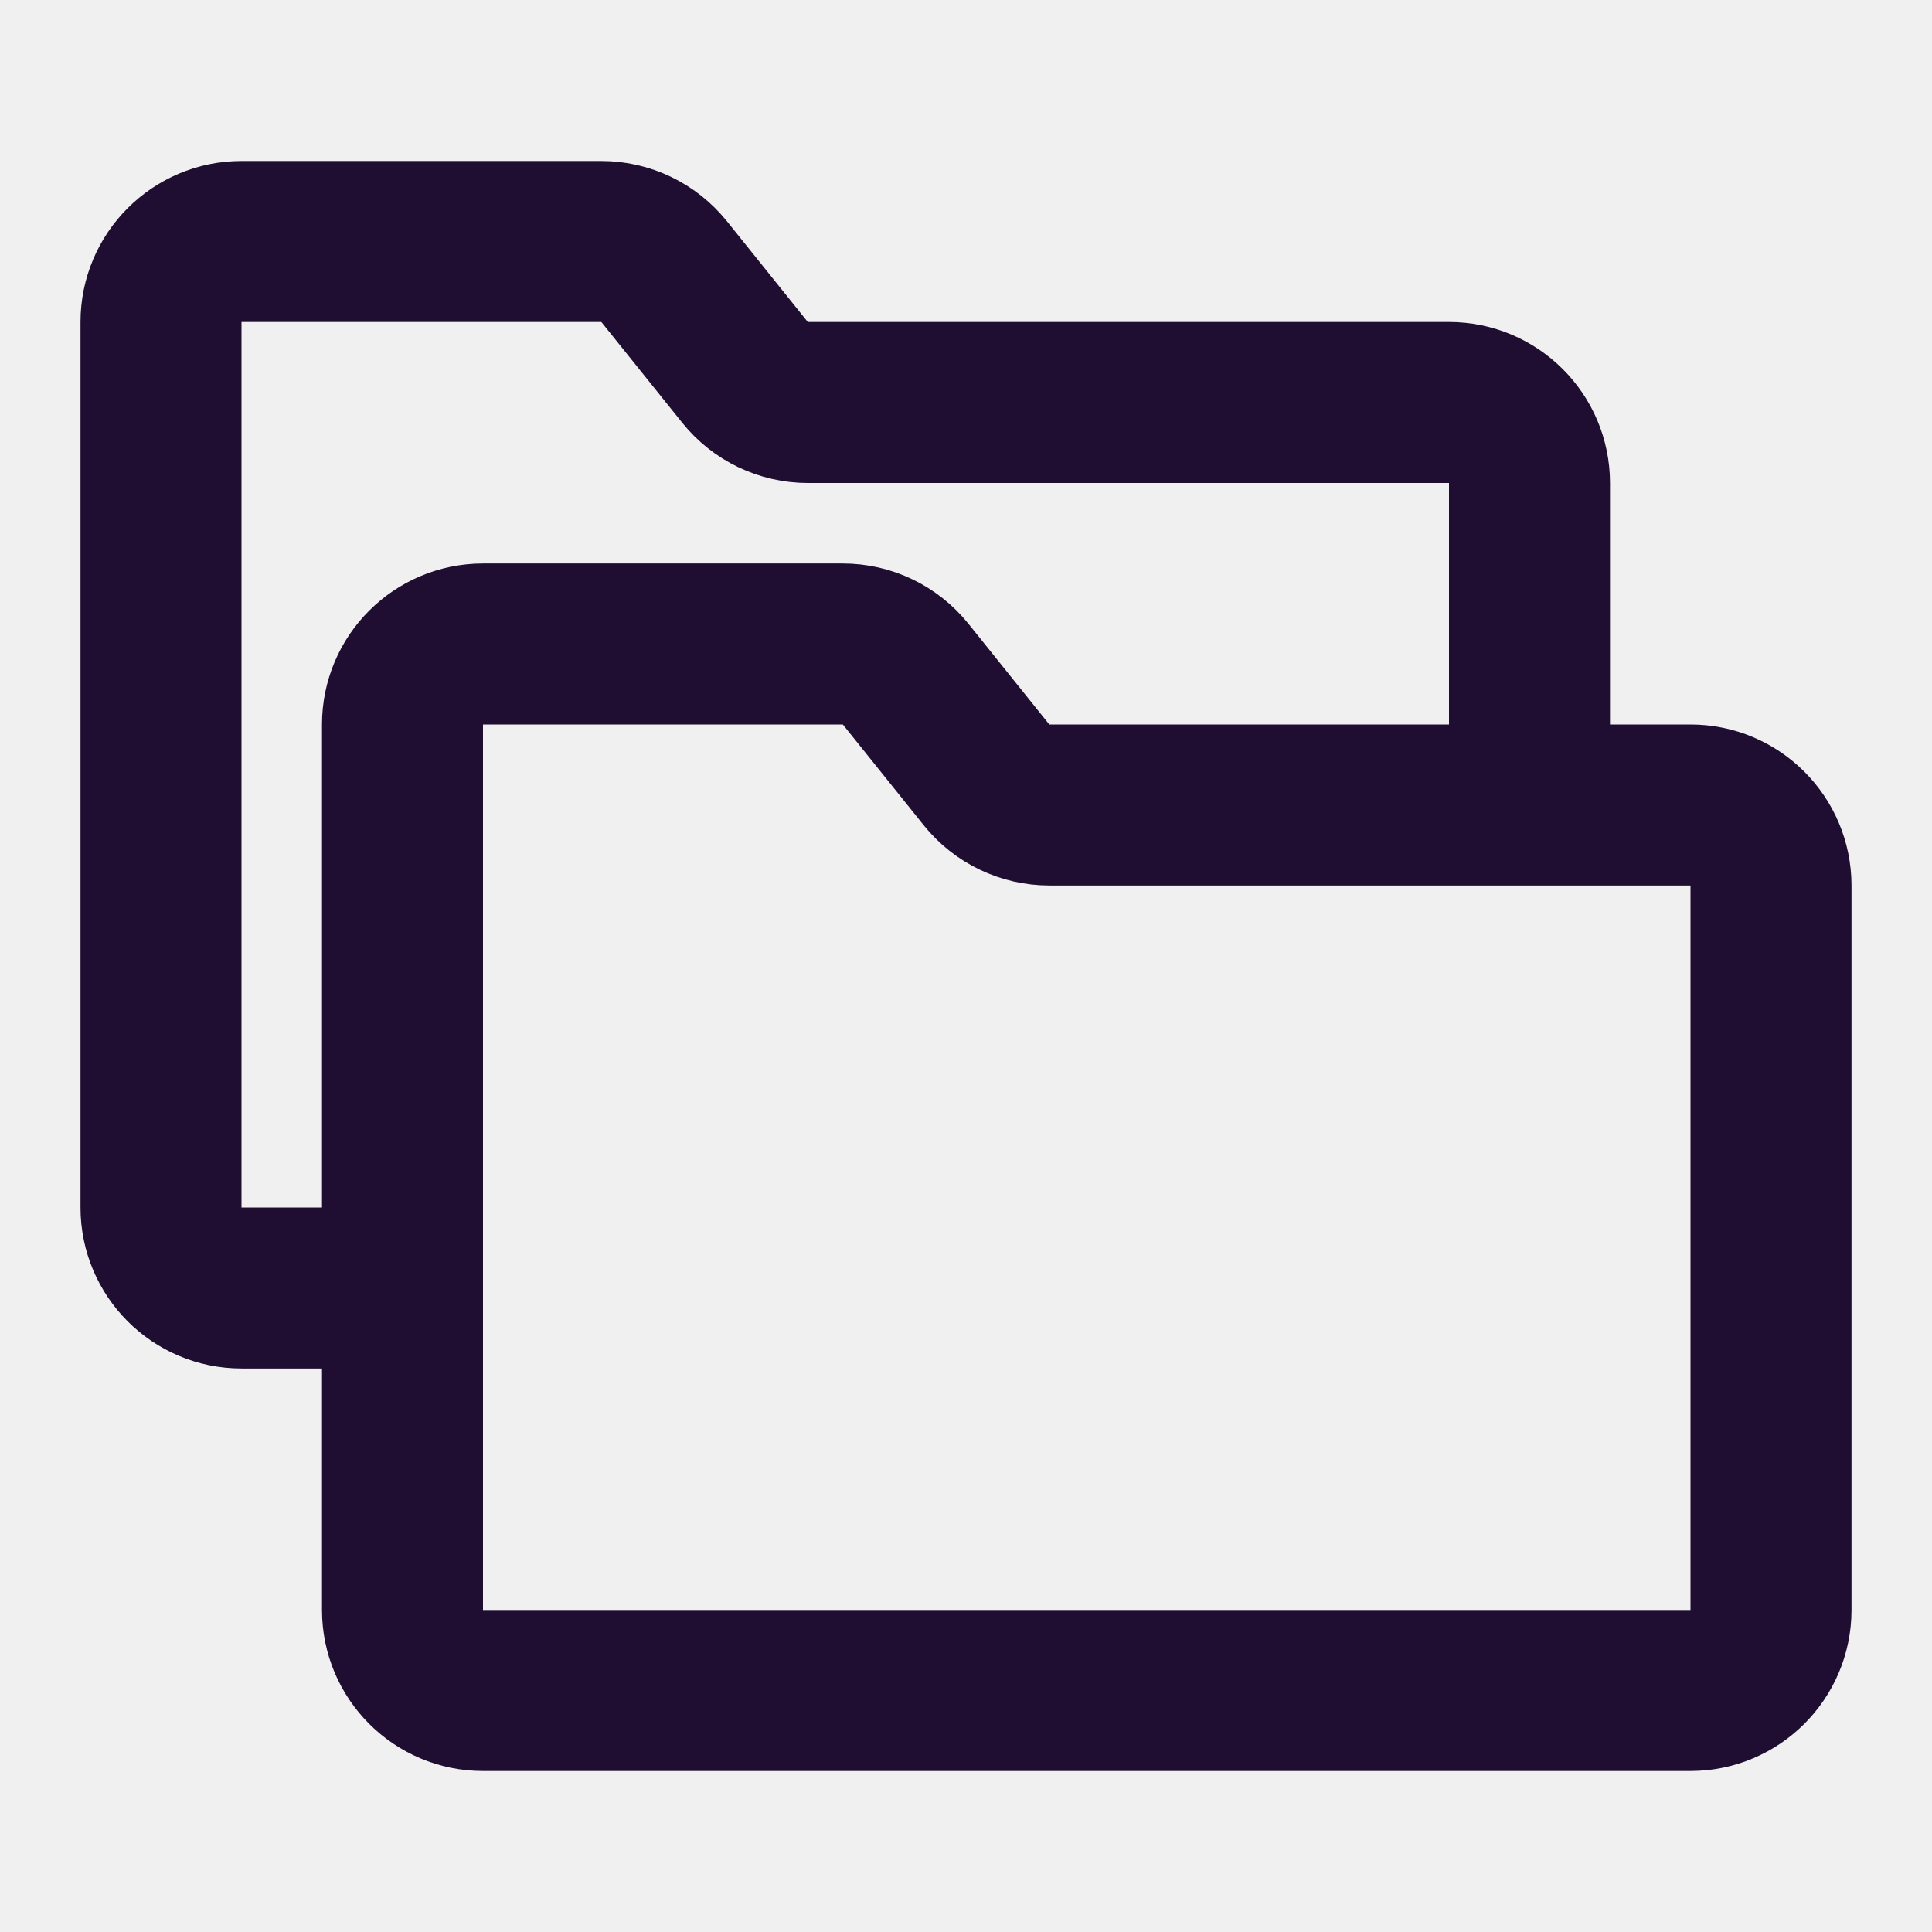
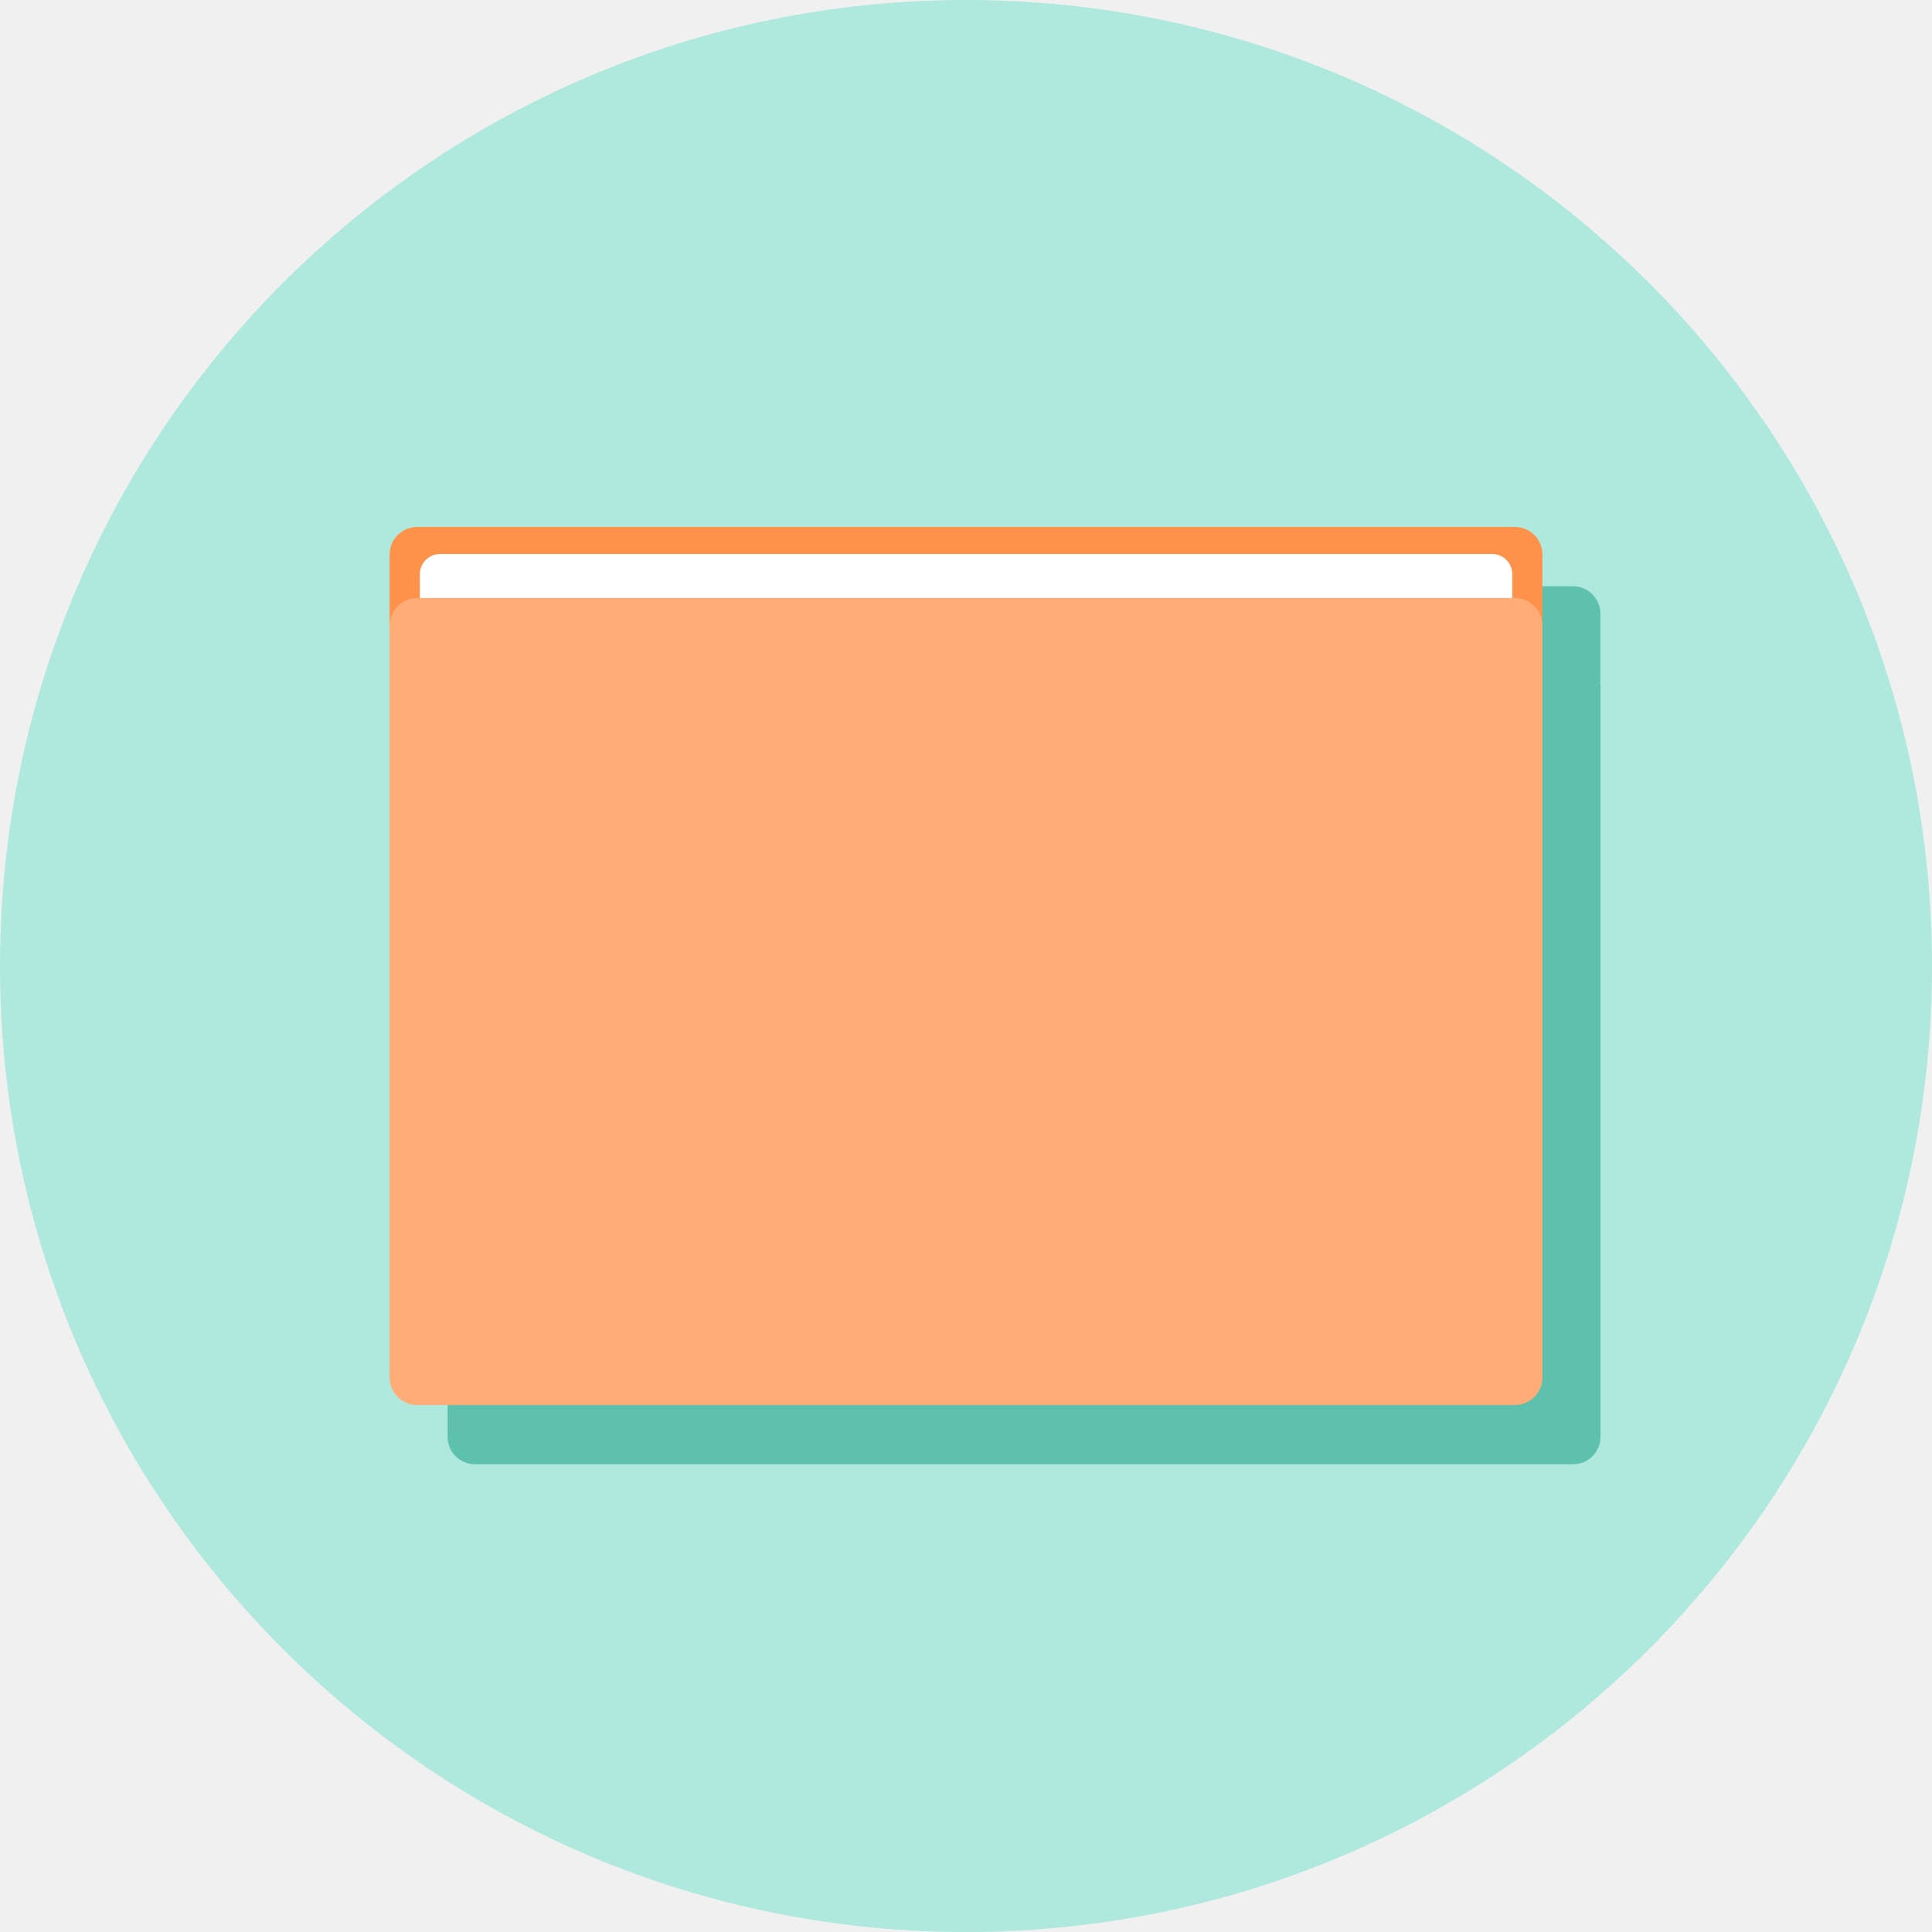
- <svg xmlns="http://www.w3.org/2000/svg" width="800px" height="800px" viewBox="0 0 24 24" fill="none">
-   <path d="M19 10V6C19 5.448 18.552 5 18 5H10.035C9.732 5 9.445 4.862 9.255 4.626L8.25 3.374C8.06 3.138 7.774 3 7.47 3H3C2.448 3 2 3.448 2 4L2 15C2 15.552 2.448 16 3 16H5" stroke="#200E32" stroke-width="2" />
-   <path d="M5 20V9C5 8.448 5.448 8 6 8H10.47C10.774 8 11.06 8.138 11.25 8.374L12.255 9.626C12.445 9.862 12.732 10 13.035 10H21C21.552 10 22 10.448 22 11V20C22 20.552 21.552 21 21 21H6C5.448 21 5 20.552 5 20Z" stroke="#200E32" stroke-width="2" />
+ <svg xmlns="http://www.w3.org/2000/svg" width="800px" height="800px" viewBox="0 0 12.7 12.7" id="svg8" version="1.1">
+   <defs id="defs2">
+     <clipPath clipPathUnits="userSpaceOnUse" id="clipPath5343">
+       <path d="m 3.069,285.557 c -1.614,1.196 -2.566,3.085 -2.569,5.093 0,3.507 2.843,6.35 6.35,6.35 C 10.357,297 13.2,294.157 13.2,290.65 c -0.002,-0.843 -0.452,-2.713 -0.5,-2.454 -0.024,0.841 -0.572,2.353 -0.602,2.231 -0.003,-0.506 -0.288,-1.426 -0.305,-1.195 0.028,1.407 -1.484,3.177 -2.308,3.5 -0.831,0.369 -1.737,0.564 -2.612,0.565 -0.174,2e-5 -1.169,-0.138 -1.644,-0.704 -0.826,-0.893 -0.002,-1.1 0.463,-1.273 0.506,-0.189 1.031,-0.31 1.52,-0.42 0.746,-0.168 0.471,-0.526 0.105,-0.629 -0.927,-0.26 -2.045,0.335 -2.865,0.306 -0.848,-0.029 -0.805,-1.696 -0.141,-1.762 0.739,-0.073 1.667,-0.511 1.462,-0.657 -0.83,-0.617 -0.962,-0.791 -1.06,-1.164 -0.148,-0.565 0.341,-1.036 0.058,-0.964 -0.26,0.08 -0.411,0.156 -0.599,0.257 -0.167,0.09 -0.294,0.055 -0.675,0.002 -0.325,-0.045 -0.387,-0.056 -0.376,-0.257 0.011,-0.201 0.073,-0.521 -0.052,-0.476 z" id="path5345" style="fill:#7aafff;fill-opacity:1;stroke:none;stroke-width:2.01;stroke-linecap:round;stroke-linejoin:round;stroke-miterlimit:4;stroke-dasharray:none;stroke-opacity:1" />
+     </clipPath>
+   </defs>
+   <g id="layer1" transform="translate(0,-284.3)">
+     <circle cx="6.35" cy="290.65" id="path4485-753" r="6.35" style="fill:#afe9dd;fill-opacity:1;stroke:none;stroke-width:2.01;stroke-linecap:round;stroke-linejoin:round;stroke-miterlimit:4;stroke-dasharray:none;stroke-opacity:1" />
+     <g id="g4535-5" style="fill:#5dc1ae;fill-opacity:1" transform="matrix(0.8840467,0,0,0.8840467,20.22257,25.26901)">
+       <path d="m -19.342,297.365 c -0.114,0 -0.205,0.091 -0.205,0.205 v 0.503 c 0,0.005 0.002,0.008 0.002,0.013 -2.64e-4,0.004 -0.002,0.008 -0.002,0.012 v 5.591 c 0,0.114 0.091,0.205 0.205,0.205 h 8.163 c 0.114,0 0.205,-0.092 0.205,-0.205 v -5.591 c 0,-0.005 -0.003,-0.009 -0.003,-0.014 2.18e-4,-0.004 0.002,-0.007 0.002,-0.011 v -0.503 c 0,-0.114 -0.091,-0.205 -0.205,-0.205 z" id="rect4515-3" style="fill:#5dc1ae;fill-opacity:1;stroke:none;stroke-width:3.293;stroke-linecap:round;stroke-linejoin:round;stroke-miterlimit:4;stroke-dasharray:none;stroke-opacity:1" />
+     </g>
+     <rect height="0.807" id="rect4515" ry="0.181" style="fill:#ff924b;fill-opacity:1;stroke:none;stroke-width:2.912;stroke-linecap:round;stroke-linejoin:round;stroke-miterlimit:4;stroke-dasharray:none;stroke-opacity:1" width="7.578" x="2.561" y="287.764" />
+     <rect height="0.807" id="rect4515-7" ry="0.132" style="fill:#ffffff;fill-opacity:1;stroke:none;stroke-width:2.834;stroke-linecap:round;stroke-linejoin:round;stroke-miterlimit:4;stroke-dasharray:none;stroke-opacity:1" width="7.181" x="2.76" y="287.942" />
+     <rect height="5.305" id="rect4513" ry="0.181" style="fill:#ffac76;fill-opacity:1;stroke:none;stroke-width:1.847;stroke-linecap:round;stroke-linejoin:round;stroke-miterlimit:4;stroke-dasharray:none;stroke-opacity:1" width="7.578" x="2.561" y="288.231" />
+   </g>
</svg>
